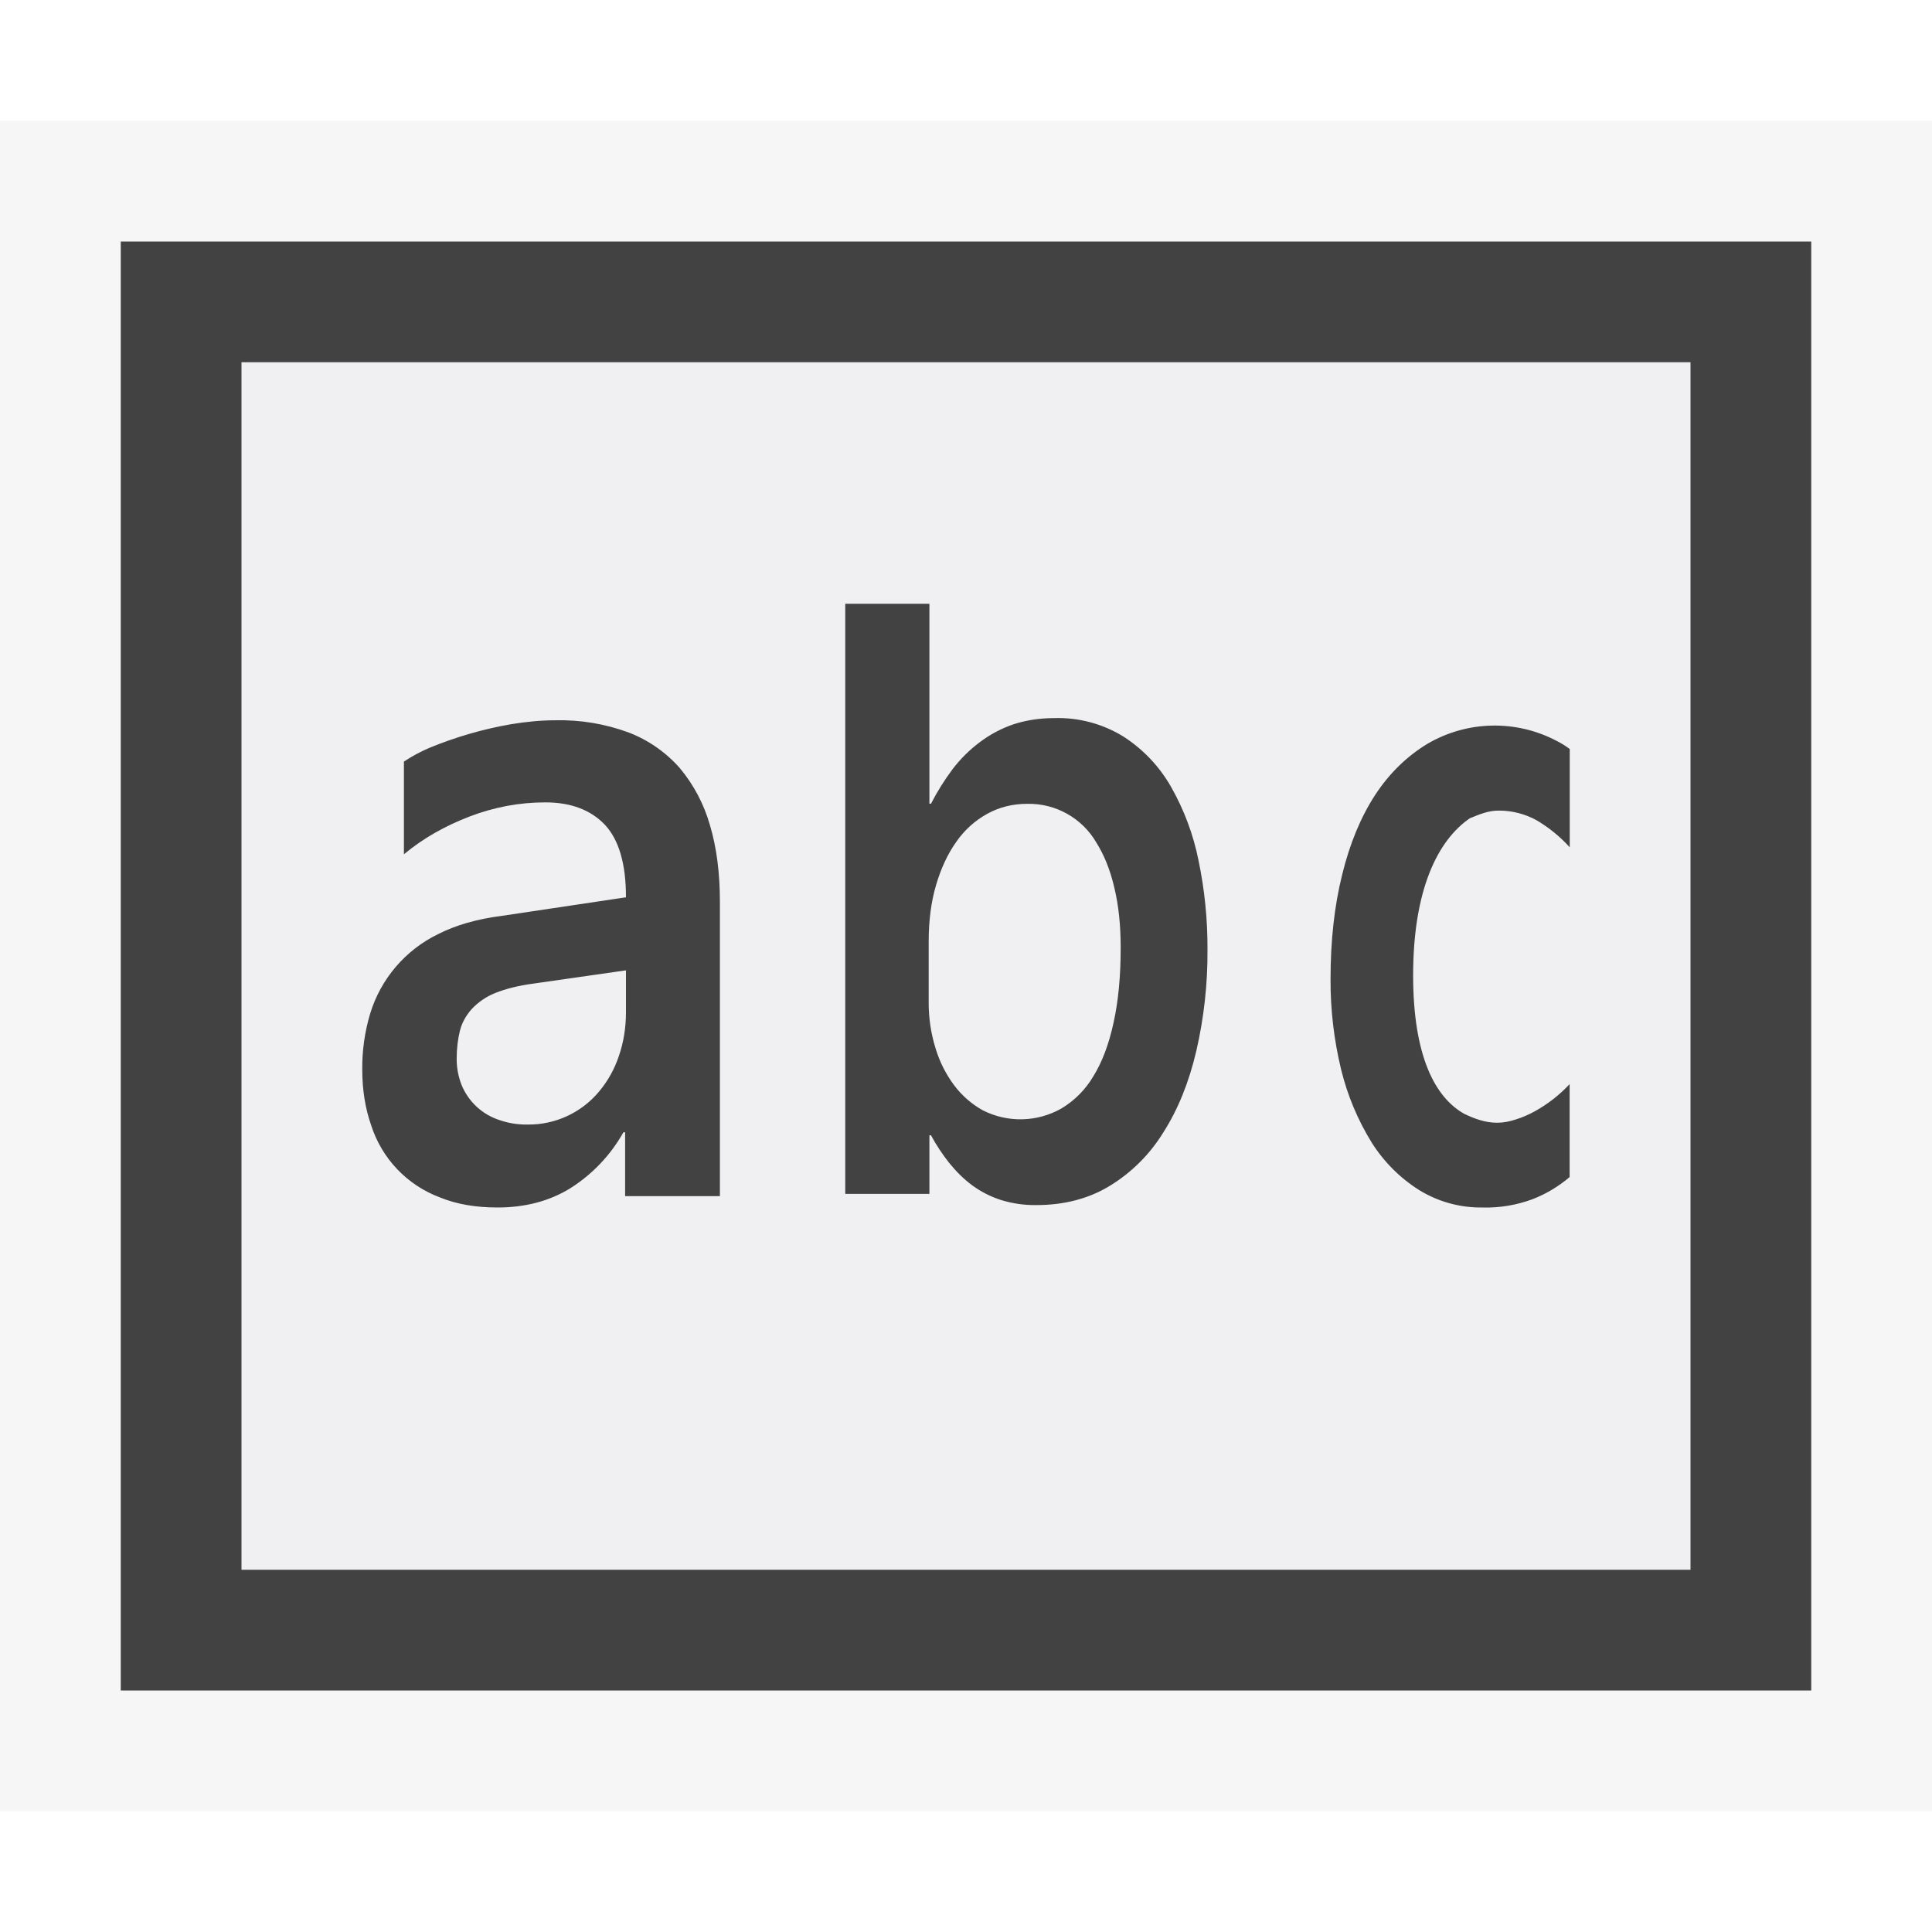
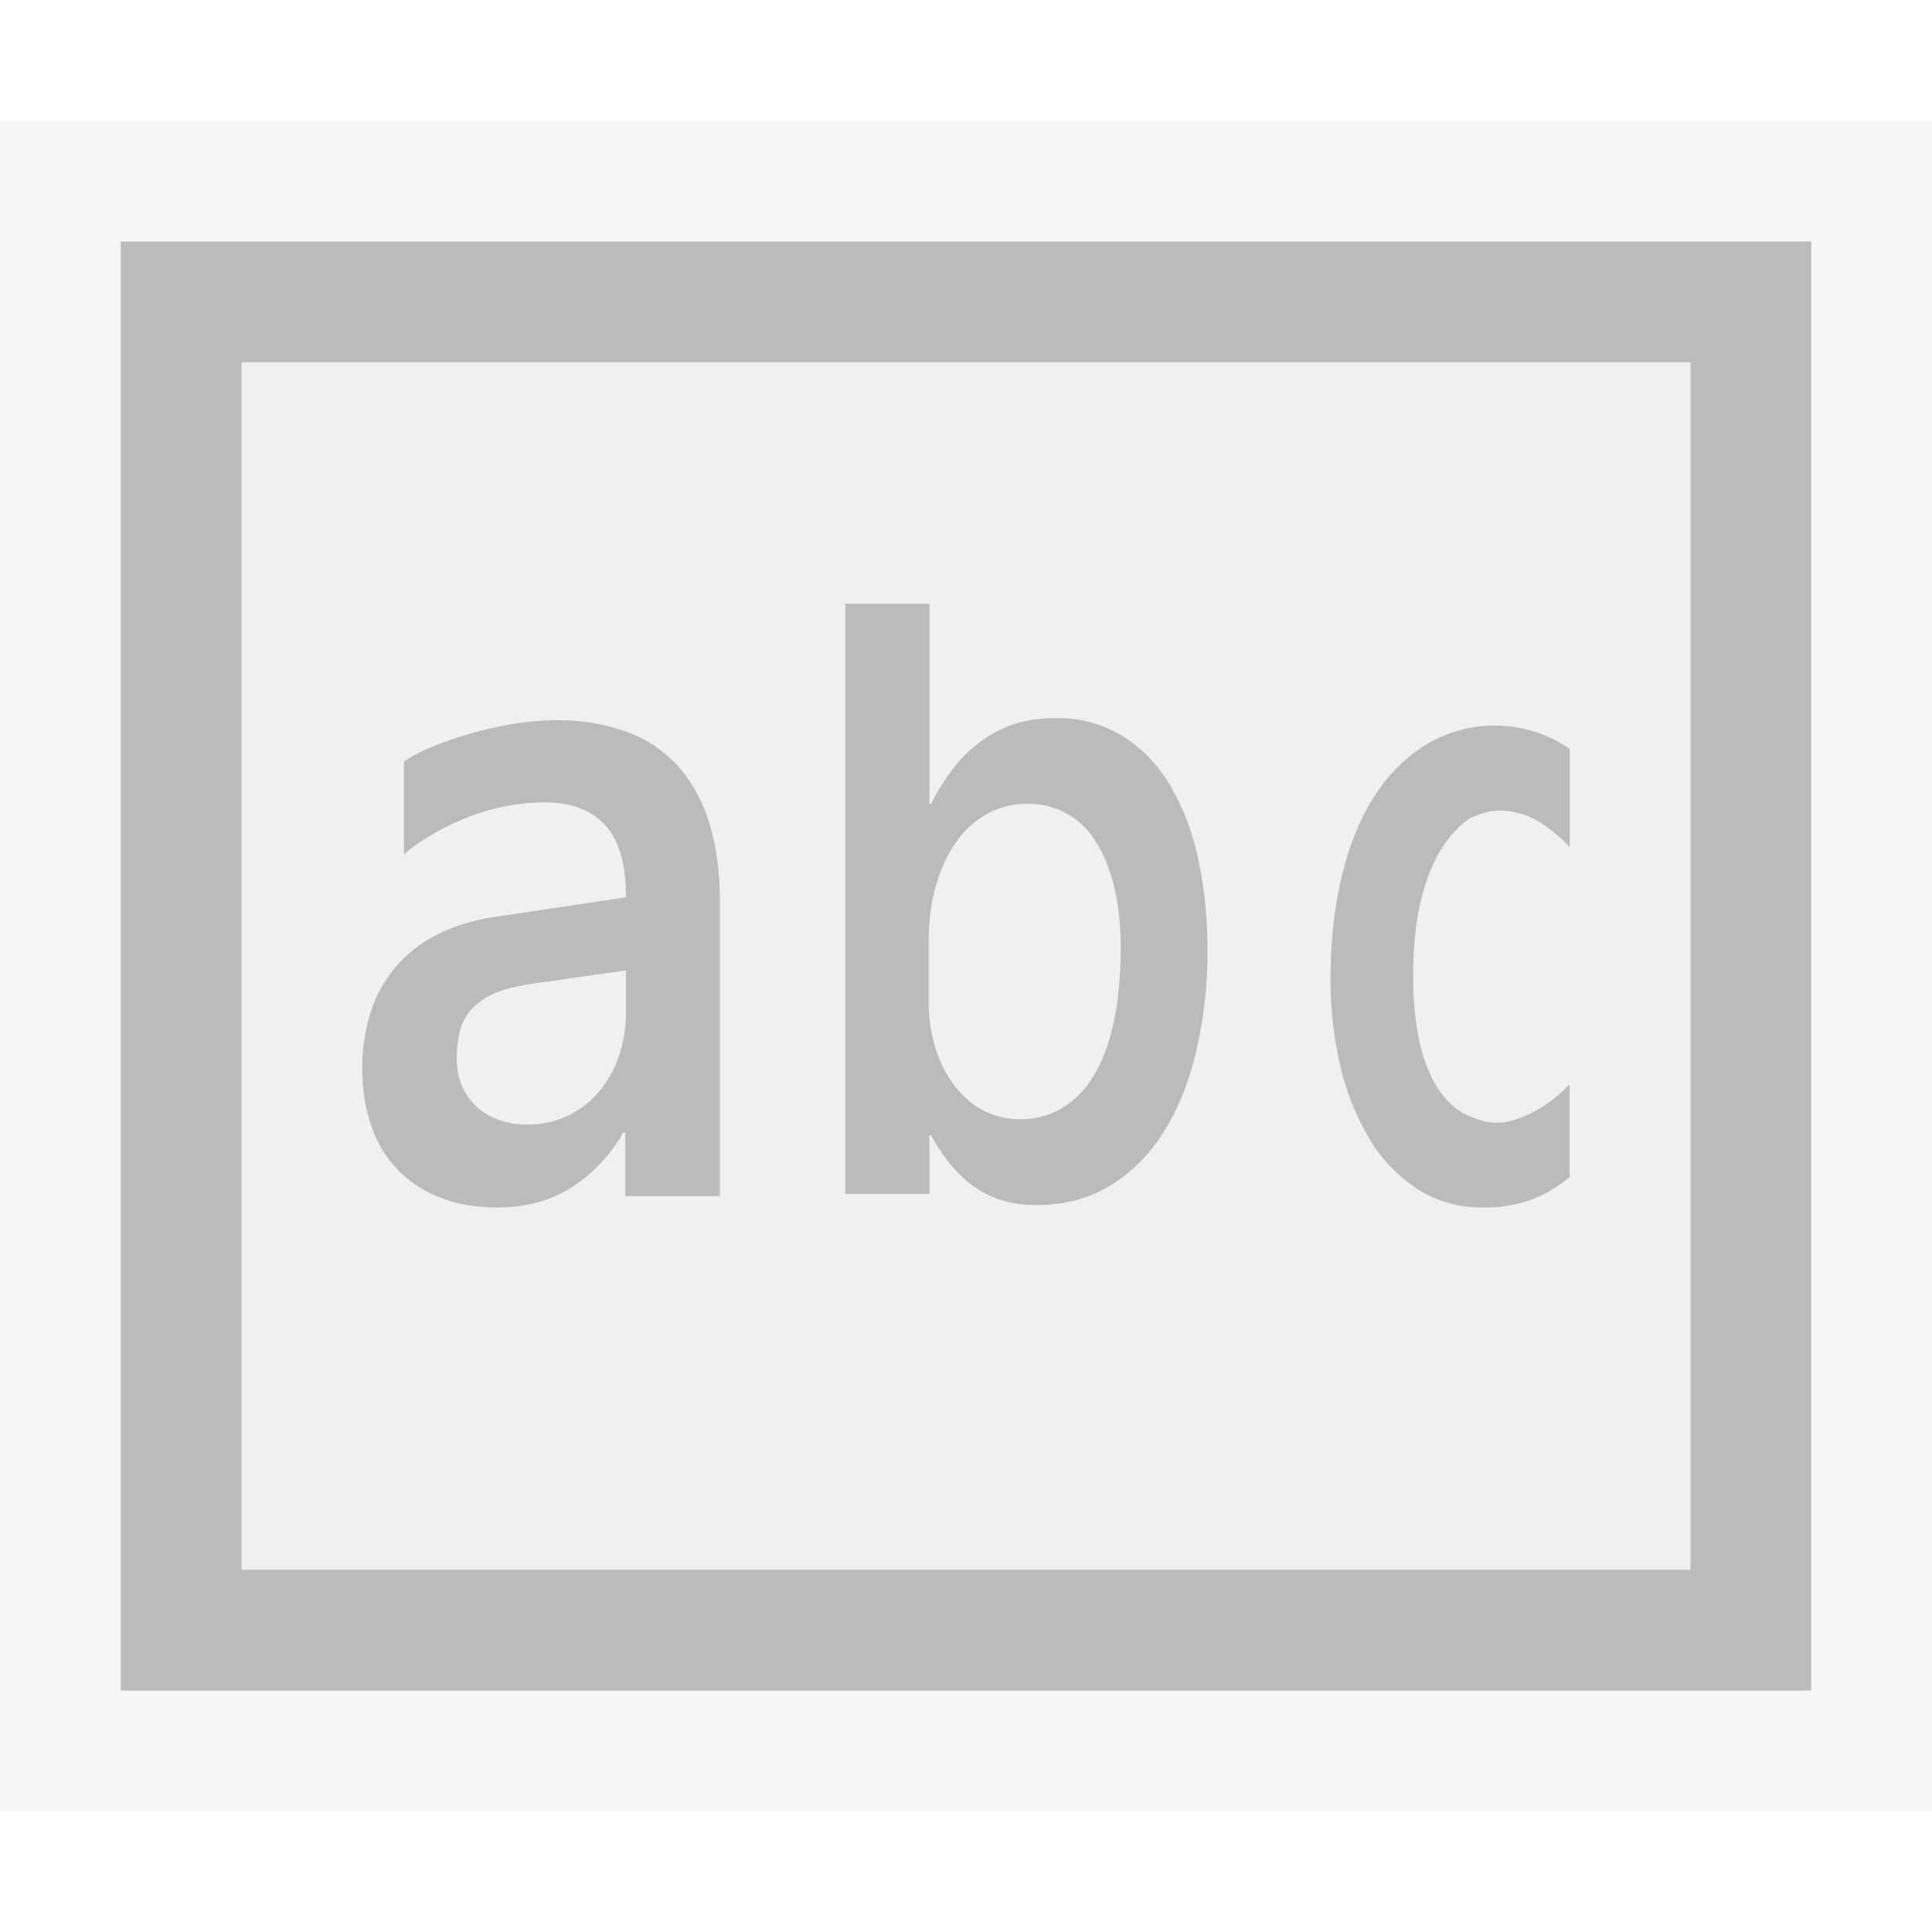
<svg xmlns="http://www.w3.org/2000/svg" viewBox="0 0 16 16">
-   <style>.icon-canvas-transparent{opacity:0;fill:#f6f6f6}.icon-vs-out{fill:#f6f6f6}.icon-vs-bg{fill:#424242}.icon-vs-fg{fill:#f0eff1}</style>
+   <style>.icon-canvas-transparent{opacity:0;fill:#f6f6f6}.icon-vs-out{fill:#f6f6f6}.icon-vs-bg{fill:#BBBBBB}.icon-vs-fg{fill:#f0eff1}</style>
  <path class="icon-canvas-transparent" d="M16 16H0V0h16v16z" id="canvas" />
  <path class="icon-vs-out" d="M16 15H0V1h16v14z" id="outline" />
  <path class="icon-vs-fg" d="M9.229 7.354c.035.146.052.31.052.494 0 .234-.02.441-.06.621-.039.18-.095.328-.168.445a.687.687 0 0 1-.914.281.76.76 0 0 1-.237-.207.988.988 0 0 1-.154-.306 1.262 1.262 0 0 1-.057-.381v-.506c0-.17.02-.326.061-.465s.096-.258.168-.359a.756.756 0 0 1 .257-.232c.1-.055.21-.082.331-.082a.646.646 0 0 1 .571.32c.067.105.116.23.15.377zm-5.126.869a.557.557 0 0 0-.196.132c-.047.053-.08.112-.097.18s-.028.147-.028.233a.513.513 0 0 0 .157.39.528.528 0 0 0 .186.113.682.682 0 0 0 .242.041.76.76 0 0 0 .593-.271.897.897 0 0 0 .165-.295c.038-.113.059-.234.059-.365v-.346l-.761.11a1.29 1.29 0 0 0-.32.078zM14 3v10H2V3h12zM5.962 7.469c0-.238-.027-.451-.083-.637a1.286 1.286 0 0 0-.249-.471 1.08 1.08 0 0 0-.424-.295 1.644 1.644 0 0 0-.608-.101c-.119 0-.241.012-.368.033a3.213 3.213 0 0 0-.673.195 1.313 1.313 0 0 0-.212.114v.768c.158-.132.341-.235.544-.313.204-.078.413-.117.627-.117.213 0 .377.063.494.186.116.125.174.324.174.6l-1.03.154c-.205.026-.38.077-.526.151a1.083 1.083 0 0 0-.563.66A1.562 1.562 0 0 0 3 8.857c0 .17.025.323.074.463a.945.945 0 0 0 .568.596c.139.057.297.084.478.084.229 0 .431-.053.604-.16a1.3 1.3 0 0 0 .439-.463h.014v.529h.785V7.469zM10 7.861a3.54 3.54 0 0 0-.074-.734 2.047 2.047 0 0 0-.228-.611 1.203 1.203 0 0 0-.394-.416 1.03 1.03 0 0 0-.574-.153c-.123 0-.234.018-.336.051a1 1 0 0 0-.278.147 1.153 1.153 0 0 0-.225.222 2.022 2.022 0 0 0-.181.289h-.013V5H7v4.887h.697v-.485h.013c.044.082.095.158.151.229.057.07.119.133.191.186a.835.835 0 0 0 .238.121.943.943 0 0 0 .293.042c.23 0 .434-.053.609-.16a1.34 1.34 0 0 0 .443-.443c.12-.188.211-.412.272-.672A3.62 3.62 0 0 0 10 7.861zm3-1.658a.7.7 0 0 0-.106-.066 1.183 1.183 0 0 0-.142-.063 1.233 1.233 0 0 0-.363-.065c-.209 0-.399.051-.569.15a1.355 1.355 0 0 0-.433.424c-.118.182-.21.402-.273.66a3.63 3.63 0 0 0-.008 1.615c.06.23.143.43.252.602.109.168.241.303.396.396a.972.972 0 0 0 .524.144c.158 0 .296-.021.413-.068.117-.045.219-.108.309-.184v-.77a1.094 1.094 0 0 1-.288.225.819.819 0 0 1-.158.068.48.48 0 0 1-.153.027.62.62 0 0 1-.274-.074c-.241-.136-.423-.479-.423-1.146 0-.715.206-1.12.469-1.301.077-.032.153-.064.238-.064.113 0 .22.027.317.082.096.057.188.131.272.223v-.815z" id="iconFg" />
  <path class="icon-vs-bg" d="M1 2v12h14V2H1zm13 11H2V3h12v10zM5.63 6.361a1.08 1.08 0 0 0-.424-.295 1.644 1.644 0 0 0-.608-.101c-.119 0-.241.012-.368.033a3.213 3.213 0 0 0-.673.195 1.313 1.313 0 0 0-.212.114v.768c.158-.132.341-.235.544-.313.204-.078.413-.117.627-.117.213 0 .377.063.494.186.116.125.174.324.174.6l-1.03.154c-.205.026-.38.077-.526.151a1.083 1.083 0 0 0-.563.66A1.562 1.562 0 0 0 3 8.857c0 .17.025.323.074.463a.945.945 0 0 0 .568.596c.139.057.297.084.478.084.229 0 .431-.053.604-.16a1.3 1.3 0 0 0 .439-.463h.014v.529h.785V7.469c0-.238-.027-.451-.083-.637a1.286 1.286 0 0 0-.249-.471zm-.446 2.02c0 .131-.02.252-.059.365a.897.897 0 0 1-.165.295.758.758 0 0 1-.593.272.682.682 0 0 1-.242-.041.507.507 0 0 1-.302-.286.583.583 0 0 1-.041-.218c0-.086.01-.164.027-.232s.051-.127.098-.18a.546.546 0 0 1 .196-.133c.083-.033.189-.061.32-.078l.761-.109v.345zm4.514-1.865a1.203 1.203 0 0 0-.394-.416 1.03 1.03 0 0 0-.574-.153c-.123 0-.234.018-.336.051a1 1 0 0 0-.278.147 1.153 1.153 0 0 0-.225.222 2.022 2.022 0 0 0-.181.289h-.013V5H7v4.887h.697v-.485h.013c.044.082.095.158.151.229.057.07.119.133.191.186a.835.835 0 0 0 .238.121.943.943 0 0 0 .293.042c.23 0 .434-.053.609-.16a1.34 1.34 0 0 0 .443-.443c.12-.188.211-.412.272-.672A3.62 3.62 0 0 0 10 7.861a3.54 3.54 0 0 0-.074-.734 2.047 2.047 0 0 0-.228-.611zm-.476 1.953c-.039.18-.095.328-.168.445a.755.755 0 0 1-.264.266.687.687 0 0 1-.651.015.76.76 0 0 1-.237-.207.988.988 0 0 1-.154-.306 1.262 1.262 0 0 1-.057-.381v-.506c0-.17.02-.326.061-.465s.096-.258.168-.359a.756.756 0 0 1 .257-.232c.1-.055.21-.082.331-.082a.646.646 0 0 1 .571.32c.066.105.116.23.15.377.035.146.052.31.052.494 0 .234-.019.441-.059.621zm3.672-2.332a.7.7 0 0 1 .106.066v.814a1.178 1.178 0 0 0-.273-.223.645.645 0 0 0-.317-.081c-.085 0-.161.032-.238.064-.263.181-.469.586-.469 1.301 0 .668.182 1.011.423 1.146.084.04.171.074.274.074.049 0 .101-.01.153-.027a.856.856 0 0 0 .158-.068 1.16 1.16 0 0 0 .288-.225v.77c-.09.076-.192.139-.309.184a1.098 1.098 0 0 1-.412.068.974.974 0 0 1-.523-.143 1.257 1.257 0 0 1-.396-.396 2.098 2.098 0 0 1-.252-.602 3.118 3.118 0 0 1-.088-.754c0-.316.032-.604.096-.861.063-.258.155-.479.273-.66.119-.182.265-.322.433-.424a1.102 1.102 0 0 1 1.073-.023z" id="iconBg" />
</svg>
